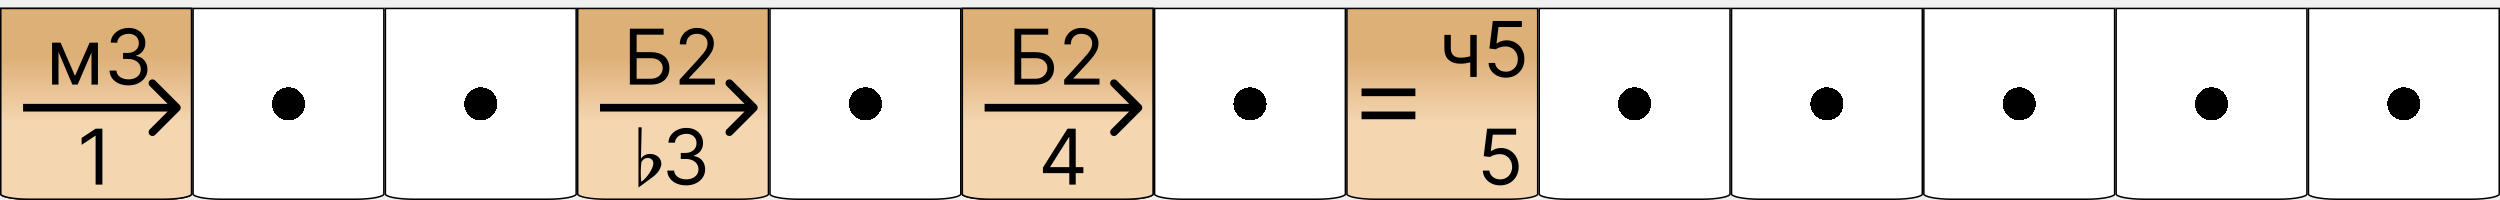
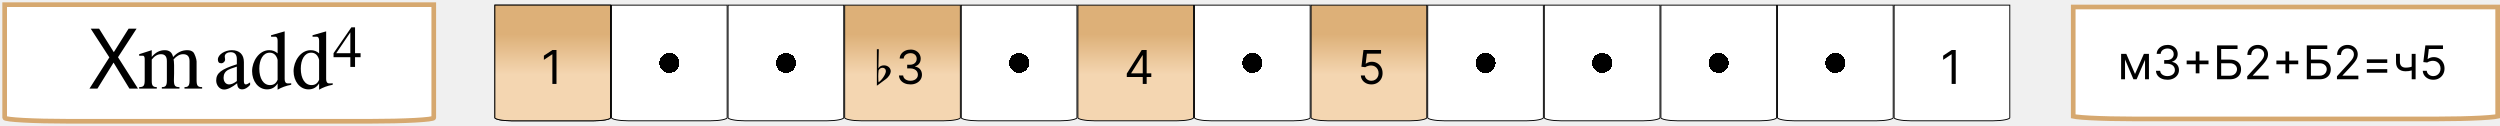
- <svg xmlns="http://www.w3.org/2000/svg" width="325" height="26" viewBox="0 0 325 26" fill="none">
-   <path d="M300.1 1.1H324.9V25.25C324.9 25.265 324.893 25.292 324.854 25.33C324.815 25.368 324.752 25.409 324.663 25.451C324.484 25.536 324.218 25.615 323.882 25.682C323.212 25.816 322.281 25.9 321.25 25.9H303.75C302.719 25.9 301.788 25.816 301.118 25.682C300.782 25.615 300.516 25.536 300.337 25.451C300.248 25.409 300.185 25.368 300.146 25.33C300.107 25.292 300.1 25.265 300.1 25.25V1.1Z" fill="url(#paint0_radial_571_894)" stroke="black" stroke-width="0.2" />
-   <path d="M275.1 1.1H299.9V25.25C299.9 25.265 299.893 25.292 299.854 25.33C299.815 25.368 299.752 25.409 299.663 25.451C299.484 25.536 299.218 25.615 298.882 25.682C298.212 25.816 297.281 25.9 296.25 25.9H278.75C277.719 25.9 276.788 25.816 276.118 25.682C275.782 25.615 275.516 25.536 275.337 25.451C275.248 25.409 275.185 25.368 275.146 25.33C275.107 25.292 275.1 25.265 275.1 25.25V1.1Z" fill="url(#paint1_radial_571_894)" stroke="black" stroke-width="0.2" />
-   <path d="M250.1 1.1H274.9V25.25C274.9 25.265 274.893 25.292 274.854 25.33C274.815 25.368 274.752 25.409 274.663 25.451C274.484 25.536 274.218 25.615 273.882 25.682C273.212 25.816 272.281 25.9 271.25 25.9H253.75C252.719 25.9 251.788 25.816 251.118 25.682C250.782 25.615 250.516 25.536 250.337 25.451C250.248 25.409 250.185 25.368 250.146 25.33C250.107 25.292 250.1 25.265 250.1 25.25V1.1Z" fill="url(#paint2_radial_571_894)" stroke="black" stroke-width="0.2" />
-   <path d="M225.1 1.1H249.9V25.25C249.9 25.265 249.893 25.292 249.854 25.33C249.815 25.368 249.752 25.409 249.663 25.451C249.484 25.536 249.218 25.615 248.882 25.682C248.212 25.816 247.281 25.9 246.25 25.9H228.75C227.719 25.9 226.788 25.816 226.118 25.682C225.782 25.615 225.516 25.536 225.337 25.451C225.248 25.409 225.185 25.368 225.146 25.33C225.107 25.292 225.1 25.265 225.1 25.25V1.1Z" fill="url(#paint3_radial_571_894)" stroke="black" stroke-width="0.2" />
-   <path d="M200.1 1.1H224.9V25.25C224.9 25.265 224.893 25.292 224.854 25.33C224.815 25.368 224.752 25.409 224.663 25.451C224.484 25.536 224.218 25.615 223.882 25.682C223.212 25.816 222.281 25.9 221.25 25.9H203.75C202.719 25.9 201.788 25.816 201.118 25.682C200.782 25.615 200.516 25.536 200.337 25.451C200.248 25.409 200.185 25.368 200.146 25.33C200.107 25.292 200.1 25.265 200.1 25.25V1.1Z" fill="url(#paint4_radial_571_894)" stroke="black" stroke-width="0.2" />
-   <path d="M175.1 1.1H199.9V25.25C199.9 25.265 199.893 25.292 199.854 25.33C199.815 25.368 199.752 25.409 199.663 25.451C199.484 25.536 199.218 25.615 198.882 25.682C198.212 25.816 197.281 25.9 196.25 25.9H178.75C177.719 25.9 176.788 25.816 176.118 25.682C175.782 25.615 175.516 25.536 175.337 25.451C175.248 25.409 175.185 25.368 175.146 25.33C175.107 25.292 175.1 25.265 175.1 25.25V1.1Z" fill="url(#paint5_linear_571_894)" stroke="black" stroke-width="0.2" />
-   <path d="M195.026 24.099C194.609 24.099 194.234 24.017 193.9 23.851C193.566 23.685 193.299 23.458 193.097 23.169C192.896 22.88 192.786 22.551 192.767 22.182H193.619C193.652 22.511 193.802 22.783 194.067 22.999C194.334 23.212 194.654 23.318 195.026 23.318C195.324 23.318 195.589 23.248 195.821 23.109C196.055 22.969 196.239 22.777 196.371 22.533C196.506 22.287 196.574 22.009 196.574 21.699C196.574 21.382 196.504 21.099 196.364 20.85C196.227 20.599 196.038 20.401 195.796 20.257C195.555 20.113 195.279 20.039 194.969 20.037C194.746 20.035 194.518 20.069 194.283 20.14C194.049 20.209 193.856 20.297 193.705 20.406L192.881 20.307L193.321 16.727H197.099V17.509H194.06L193.804 19.653H193.847C193.996 19.535 194.183 19.437 194.408 19.359C194.633 19.28 194.867 19.241 195.111 19.241C195.556 19.241 195.952 19.348 196.3 19.561C196.651 19.772 196.925 20.061 197.124 20.428C197.326 20.794 197.426 21.213 197.426 21.685C197.426 22.149 197.322 22.563 197.114 22.928C196.908 23.29 196.624 23.576 196.261 23.787C195.899 23.995 195.487 24.099 195.026 24.099Z" fill="black" />
-   <path d="M177 12H184" stroke="black" />
-   <path d="M177 15H184" stroke="black" />
-   <path d="M191.972 4.545V10H191.134V4.545H191.972ZM191.645 7.145V7.926C191.455 7.997 191.267 8.06 191.08 8.114C190.893 8.166 190.697 8.208 190.491 8.239C190.285 8.267 190.059 8.281 189.812 8.281C189.195 8.281 188.699 8.114 188.325 7.781C187.953 7.447 187.767 6.946 187.767 6.278V4.531H188.605V6.278C188.605 6.558 188.658 6.787 188.765 6.967C188.871 7.147 189.016 7.281 189.198 7.369C189.38 7.456 189.585 7.5 189.812 7.5C190.168 7.5 190.488 7.468 190.775 7.404C191.064 7.338 191.354 7.251 191.645 7.145ZM195.768 10.099C195.351 10.099 194.976 10.017 194.642 9.851C194.308 9.685 194.041 9.458 193.839 9.169C193.638 8.88 193.528 8.551 193.509 8.182H194.362C194.395 8.511 194.544 8.783 194.809 8.999C195.076 9.212 195.396 9.318 195.768 9.318C196.066 9.318 196.331 9.248 196.563 9.109C196.798 8.969 196.981 8.777 197.114 8.533C197.249 8.287 197.316 8.009 197.316 7.699C197.316 7.382 197.246 7.099 197.107 6.85C196.969 6.599 196.78 6.402 196.538 6.257C196.297 6.113 196.021 6.039 195.711 6.037C195.488 6.035 195.26 6.069 195.026 6.14C194.791 6.209 194.598 6.297 194.447 6.406L193.623 6.307L194.063 2.727H197.842V3.509H194.802L194.546 5.653H194.589C194.738 5.535 194.925 5.437 195.15 5.359C195.375 5.281 195.609 5.241 195.853 5.241C196.298 5.241 196.695 5.348 197.043 5.561C197.393 5.772 197.668 6.061 197.866 6.428C198.068 6.795 198.168 7.214 198.168 7.685C198.168 8.149 198.064 8.563 197.856 8.928C197.65 9.29 197.366 9.576 197.004 9.787C196.641 9.995 196.229 10.099 195.768 10.099Z" fill="black" />
-   <path d="M150.1 1.1H174.9V25.25C174.9 25.265 174.893 25.292 174.854 25.33C174.815 25.368 174.752 25.409 174.663 25.451C174.484 25.536 174.218 25.615 173.882 25.682C173.212 25.816 172.281 25.9 171.25 25.9H153.75C152.719 25.9 151.788 25.816 151.118 25.682C150.782 25.615 150.516 25.536 150.337 25.451C150.248 25.409 150.185 25.368 150.146 25.33C150.107 25.292 150.1 25.265 150.1 25.25V1.1Z" fill="url(#paint6_radial_571_894)" stroke="black" stroke-width="0.2" />
-   <path d="M50.1 1.1H74.9V25.25C74.9 25.265 74.893 25.292 74.854 25.33C74.815 25.368 74.752 25.409 74.663 25.451C74.484 25.536 74.218 25.615 73.882 25.682C73.212 25.816 72.281 25.9 71.25 25.9H53.75C52.719 25.9 51.788 25.816 51.118 25.682C50.782 25.615 50.517 25.536 50.337 25.451C50.248 25.409 50.185 25.368 50.146 25.33C50.107 25.292 50.1 25.265 50.1 25.25V1.1Z" fill="url(#paint7_radial_571_894)" stroke="black" stroke-width="0.2" />
-   <path d="M100.1 1.1H124.9V25.25C124.9 25.265 124.893 25.292 124.854 25.33C124.815 25.368 124.752 25.409 124.663 25.451C124.484 25.536 124.218 25.615 123.882 25.682C123.212 25.816 122.281 25.9 121.25 25.9H103.75C102.719 25.9 101.788 25.816 101.118 25.682C100.782 25.615 100.516 25.536 100.337 25.451C100.248 25.409 100.185 25.368 100.146 25.33C100.107 25.292 100.1 25.265 100.1 25.25V1.1Z" fill="url(#paint8_radial_571_894)" stroke="black" stroke-width="0.2" />
-   <path d="M75.1 1.1H99.9V25.25C99.9 25.265 99.893 25.292 99.854 25.33C99.815 25.368 99.752 25.409 99.663 25.451C99.484 25.536 99.218 25.615 98.882 25.682C98.212 25.816 97.281 25.9 96.25 25.9H78.75C77.719 25.9 76.788 25.816 76.118 25.682C75.782 25.615 75.516 25.536 75.337 25.451C75.248 25.409 75.185 25.368 75.146 25.33C75.107 25.292 75.1 25.265 75.1 25.25V1.1Z" fill="url(#paint9_linear_571_894)" stroke="black" stroke-width="0.2" />
-   <path d="M89.21 24.099C88.742 24.099 88.324 24.019 87.957 23.858C87.592 23.697 87.302 23.473 87.087 23.187C86.874 22.898 86.758 22.563 86.739 22.182H87.633C87.653 22.416 87.733 22.619 87.875 22.789C88.017 22.957 88.203 23.087 88.433 23.18C88.662 23.272 88.917 23.318 89.196 23.318C89.508 23.318 89.785 23.264 90.027 23.155C90.269 23.046 90.458 22.894 90.595 22.7C90.733 22.506 90.801 22.281 90.801 22.026C90.801 21.758 90.735 21.523 90.602 21.319C90.47 21.113 90.276 20.952 90.02 20.836C89.764 20.72 89.452 20.662 89.082 20.662H88.5V19.881H89.082C89.371 19.881 89.624 19.829 89.842 19.724C90.062 19.62 90.234 19.474 90.357 19.284C90.483 19.095 90.546 18.872 90.546 18.616C90.546 18.37 90.491 18.156 90.382 17.974C90.273 17.791 90.119 17.649 89.921 17.548C89.724 17.446 89.492 17.395 89.224 17.395C88.974 17.395 88.737 17.441 88.514 17.533C88.294 17.623 88.114 17.755 87.974 17.928C87.835 18.098 87.759 18.304 87.747 18.546H86.895C86.909 18.164 87.024 17.831 87.239 17.544C87.455 17.255 87.737 17.03 88.085 16.869C88.435 16.708 88.82 16.628 89.239 16.628C89.688 16.628 90.074 16.719 90.396 16.901C90.718 17.081 90.966 17.319 91.138 17.615C91.311 17.911 91.398 18.231 91.398 18.574C91.398 18.983 91.29 19.333 91.075 19.621C90.862 19.91 90.572 20.11 90.204 20.222V20.278C90.664 20.354 91.022 20.549 91.281 20.864C91.539 21.177 91.668 21.564 91.668 22.026C91.668 22.421 91.56 22.776 91.344 23.091C91.131 23.403 90.84 23.65 90.471 23.829C90.102 24.009 89.681 24.099 89.21 24.099Z" fill="black" />
-   <path d="M83 24.379L84.833 23.027C85.639 22.442 85.951 21.779 85.977 21.285C85.977 20.557 85.314 20.011 84.534 20.011C83.988 20.011 83.585 20.219 83.325 20.648L83.416 16.553H83V24.379ZM84.209 20.531C84.625 20.531 84.937 20.83 84.937 21.233C84.937 21.909 84.04 23.209 83.364 23.638C83.325 23.417 83.299 22.988 83.299 22.351C83.299 22 83.325 21.571 83.377 21.077C83.572 20.713 83.845 20.531 84.209 20.531Z" fill="black" />
-   <path d="M81.881 11V3.727H86.27V4.509H82.761V6.781H84.608C85.129 6.781 85.568 6.866 85.925 7.037C86.285 7.207 86.558 7.448 86.742 7.758C86.929 8.068 87.023 8.434 87.023 8.855C87.023 9.277 86.929 9.648 86.742 9.97C86.558 10.292 86.285 10.544 85.925 10.727C85.568 10.909 85.129 11 84.608 11H81.881ZM82.761 10.233H84.608C84.939 10.233 85.22 10.167 85.45 10.034C85.682 9.899 85.857 9.726 85.975 9.516C86.096 9.303 86.156 9.078 86.156 8.841C86.156 8.493 86.022 8.193 85.755 7.942C85.487 7.689 85.105 7.562 84.608 7.562H82.761V10.233ZM88.345 11V10.361L90.745 7.733C91.027 7.425 91.259 7.158 91.441 6.93C91.624 6.701 91.758 6.485 91.846 6.284C91.936 6.08 91.981 5.867 91.981 5.645C91.981 5.389 91.919 5.168 91.796 4.981C91.676 4.794 91.51 4.649 91.299 4.548C91.088 4.446 90.852 4.395 90.589 4.395C90.31 4.395 90.066 4.453 89.857 4.569C89.651 4.683 89.492 4.842 89.378 5.048C89.267 5.254 89.211 5.496 89.211 5.773H88.373C88.373 5.347 88.471 4.973 88.668 4.651C88.864 4.329 89.132 4.078 89.47 3.898C89.811 3.718 90.194 3.628 90.617 3.628C91.043 3.628 91.421 3.718 91.75 3.898C92.079 4.078 92.337 4.32 92.524 4.626C92.711 4.931 92.805 5.271 92.805 5.645C92.805 5.912 92.756 6.174 92.659 6.43C92.565 6.683 92.399 6.966 92.162 7.278C91.928 7.589 91.602 7.967 91.186 8.415L89.552 10.162V10.219H92.933V11H88.345Z" fill="black" />
-   <path d="M98.354 14.354C98.549 14.158 98.549 13.842 98.354 13.646L95.172 10.464C94.976 10.269 94.66 10.269 94.465 10.464C94.269 10.66 94.269 10.976 94.465 11.172L97.293 14L94.465 16.828C94.269 17.024 94.269 17.34 94.465 17.535C94.66 17.731 94.976 17.731 95.172 17.535L98.354 14.354ZM78 14.5H98V13.5H78V14.5Z" fill="black" />
-   <path d="M25.1 1.1H49.9V25.25C49.9 25.265 49.893 25.292 49.854 25.33C49.815 25.368 49.752 25.409 49.663 25.451C49.483 25.536 49.218 25.615 48.882 25.682C48.212 25.816 47.281 25.9 46.25 25.9H28.75C27.719 25.9 26.788 25.816 26.118 25.682C25.782 25.615 25.517 25.536 25.337 25.451C25.248 25.409 25.185 25.368 25.146 25.33C25.107 25.292 25.1 25.265 25.1 25.25V1.1Z" fill="url(#paint10_radial_571_894)" stroke="black" stroke-width="0.2" />
-   <path d="M0.1 1.1H24.9V25.25C24.9 25.265 24.893 25.292 24.854 25.33C24.815 25.368 24.752 25.409 24.663 25.451C24.483 25.536 24.218 25.615 23.882 25.682C23.212 25.816 22.281 25.9 21.25 25.9H3.75C2.719 25.9 1.788 25.816 1.118 25.682C0.782 25.615 0.516 25.536 0.337 25.451C0.248 25.409 0.185 25.368 0.146 25.33C0.107 25.292 0.1 25.265 0.1 25.25V1.1Z" fill="url(#paint11_linear_571_894)" stroke="black" stroke-width="0.2" />
-   <path d="M0.1 1.1H24.9V25.25C24.9 25.265 24.893 25.292 24.854 25.33C24.815 25.368 24.752 25.409 24.663 25.451C24.483 25.536 24.218 25.615 23.882 25.682C23.212 25.816 22.281 25.9 21.25 25.9H3.75C2.719 25.9 1.788 25.816 1.118 25.682C0.782 25.615 0.516 25.536 0.337 25.451C0.248 25.409 0.185 25.368 0.146 25.33C0.107 25.292 0.1 25.265 0.1 25.25V1.1Z" fill="url(#paint12_linear_571_894)" stroke="black" stroke-width="0.2" />
-   <path d="M13.31 16.727V24H12.429V17.651H12.386L10.611 18.829V17.935L12.429 16.727H13.31Z" fill="black" />
-   <path d="M9.75 9.864L11.653 5.545H12.449L10.091 11H9.409L7.094 5.545H7.875L9.75 9.864ZM7.605 5.545V11H6.767V5.545H7.605ZM11.895 11V5.545H12.733V11H11.895ZM16.71 11.099C16.241 11.099 15.824 11.019 15.457 10.858C15.092 10.697 14.802 10.473 14.587 10.187C14.374 9.898 14.258 9.563 14.239 9.182H15.133C15.152 9.416 15.233 9.619 15.375 9.789C15.517 9.957 15.703 10.087 15.932 10.18C16.162 10.272 16.417 10.318 16.696 10.318C17.009 10.318 17.285 10.264 17.527 10.155C17.768 10.046 17.958 9.894 18.095 9.7C18.233 9.506 18.301 9.281 18.301 9.026C18.301 8.758 18.235 8.522 18.102 8.319C17.97 8.113 17.776 7.952 17.52 7.836C17.264 7.72 16.952 7.662 16.582 7.662H16V6.881H16.582C16.871 6.881 17.125 6.829 17.342 6.724C17.562 6.62 17.734 6.473 17.857 6.284C17.983 6.095 18.046 5.872 18.046 5.616C18.046 5.37 17.991 5.156 17.882 4.974C17.773 4.791 17.619 4.649 17.421 4.548C17.224 4.446 16.992 4.395 16.724 4.395C16.474 4.395 16.237 4.441 16.014 4.533C15.794 4.623 15.614 4.755 15.474 4.928C15.335 5.098 15.259 5.304 15.247 5.545H14.395C14.409 5.164 14.524 4.83 14.739 4.544C14.955 4.255 15.236 4.03 15.585 3.869C15.935 3.708 16.32 3.628 16.739 3.628C17.188 3.628 17.574 3.719 17.896 3.901C18.218 4.081 18.466 4.319 18.639 4.615C18.811 4.911 18.898 5.231 18.898 5.574C18.898 5.983 18.79 6.333 18.575 6.621C18.361 6.91 18.072 7.11 17.704 7.222V7.278C18.164 7.354 18.523 7.549 18.78 7.864C19.039 8.177 19.168 8.564 19.168 9.026C19.168 9.421 19.06 9.776 18.845 10.091C18.631 10.403 18.34 10.65 17.971 10.829C17.602 11.009 17.181 11.099 16.71 11.099Z" fill="black" />
-   <path d="M23.354 14.354C23.549 14.158 23.549 13.842 23.354 13.646L20.172 10.464C19.976 10.269 19.66 10.269 19.465 10.464C19.269 10.66 19.269 10.976 19.465 11.172L22.293 14L19.465 16.828C19.269 17.024 19.269 17.34 19.465 17.535C19.66 17.731 19.976 17.731 20.172 17.535L23.354 14.354ZM3 14.5H23V13.5H3V14.5Z" fill="black" />
-   <path d="M125.1 1.1H149.9V25.25C149.9 25.265 149.893 25.292 149.854 25.33C149.815 25.368 149.752 25.409 149.663 25.451C149.484 25.536 149.218 25.615 148.882 25.682C148.212 25.816 147.281 25.9 146.25 25.9H128.75C127.719 25.9 126.788 25.816 126.118 25.682C125.782 25.615 125.516 25.536 125.337 25.451C125.248 25.409 125.185 25.368 125.146 25.33C125.107 25.292 125.1 25.265 125.1 25.25V1.1Z" fill="url(#paint13_linear_571_894)" stroke="black" stroke-width="0.2" />
-   <path d="M125.1 1.1H149.9V25.25C149.9 25.265 149.893 25.292 149.854 25.33C149.815 25.368 149.752 25.409 149.663 25.451C149.484 25.536 149.218 25.615 148.882 25.682C148.212 25.816 147.281 25.9 146.25 25.9H128.75C127.719 25.9 126.788 25.816 126.118 25.682C125.782 25.615 125.516 25.536 125.337 25.451C125.248 25.409 125.185 25.368 125.146 25.33C125.107 25.292 125.1 25.265 125.1 25.25V1.1Z" fill="url(#paint14_linear_571_894)" stroke="black" stroke-width="0.2" />
-   <path d="M135.582 22.509V21.784L138.778 16.727H139.304V17.849H138.949L136.534 21.671V21.727H140.838V22.509H135.582ZM139.006 24V22.288V21.951V16.727H139.844V24H139.006Z" fill="black" />
-   <path d="M131.881 11V3.727H136.27V4.509H132.761V6.781H134.608C135.129 6.781 135.568 6.866 135.925 7.037C136.285 7.207 136.558 7.448 136.742 7.758C136.929 8.068 137.023 8.434 137.023 8.855C137.023 9.277 136.929 9.648 136.742 9.97C136.558 10.292 136.285 10.544 135.925 10.727C135.568 10.909 135.129 11 134.608 11H131.881ZM132.761 10.233H134.608C134.939 10.233 135.22 10.167 135.45 10.034C135.682 9.899 135.857 9.726 135.975 9.516C136.096 9.303 136.156 9.078 136.156 8.841C136.156 8.493 136.022 8.193 135.755 7.942C135.487 7.689 135.105 7.562 134.608 7.562H132.761V10.233ZM138.345 11V10.361L140.745 7.733C141.027 7.425 141.259 7.158 141.441 6.93C141.624 6.701 141.758 6.485 141.846 6.284C141.936 6.08 141.981 5.867 141.981 5.645C141.981 5.389 141.919 5.168 141.796 4.981C141.676 4.794 141.51 4.649 141.299 4.548C141.088 4.446 140.852 4.395 140.589 4.395C140.31 4.395 140.066 4.453 139.857 4.569C139.651 4.683 139.492 4.842 139.378 5.048C139.267 5.254 139.211 5.496 139.211 5.773H138.373C138.373 5.347 138.471 4.973 138.668 4.651C138.864 4.329 139.132 4.078 139.47 3.898C139.811 3.718 140.194 3.628 140.617 3.628C141.044 3.628 141.421 3.718 141.75 3.898C142.079 4.078 142.337 4.32 142.524 4.626C142.711 4.931 142.805 5.271 142.805 5.645C142.805 5.912 142.756 6.174 142.659 6.43C142.565 6.683 142.399 6.966 142.162 7.278C141.928 7.589 141.602 7.967 141.186 8.415L139.552 10.162V10.219H142.933V11H138.345Z" fill="black" />
-   <path d="M148.354 14.354C148.549 14.158 148.549 13.842 148.354 13.646L145.172 10.464C144.976 10.269 144.66 10.269 144.464 10.464C144.269 10.66 144.269 10.976 144.464 11.172L147.293 14L144.464 16.828C144.269 17.024 144.269 17.34 144.464 17.535C144.66 17.731 144.976 17.731 145.172 17.535L148.354 14.354ZM128 14.5H148V13.5H128V14.5Z" fill="black" />
+ <svg xmlns="http://www.w3.org/2000/svg" width="536" height="27" viewBox="0 0 536 27" fill="none">
+   <path d="M406.1 1.1H430.9V25.25C430.9 25.265 430.893 25.292 430.854 25.33C430.815 25.368 430.752 25.409 430.663 25.451C430.484 25.536 430.218 25.615 429.882 25.682C429.212 25.816 428.281 25.9 427.25 25.9H409.75C408.719 25.9 407.788 25.816 407.118 25.682C406.782 25.615 406.516 25.536 406.337 25.451C406.248 25.409 406.185 25.368 406.146 25.33C406.107 25.292 406.1 25.265 406.1 25.25V1.1Z" fill="white" stroke="black" stroke-width="0.2" />
+   <path d="M419.31 10.727V18H418.429V11.651H418.386L416.611 12.829V11.935L418.429 10.727H419.31Z" fill="black" />
+   <path d="M356.1 1.1H380.9V25.25C380.9 25.265 380.893 25.292 380.854 25.33C380.815 25.368 380.752 25.409 380.663 25.451C380.484 25.536 380.218 25.615 379.882 25.682C379.212 25.816 378.281 25.9 377.25 25.9H359.75C358.719 25.9 357.788 25.816 357.118 25.682C356.782 25.615 356.516 25.536 356.337 25.451C356.248 25.409 356.185 25.368 356.146 25.33C356.107 25.292 356.1 25.265 356.1 25.25V1.1Z" fill="url(#paint0_radial_1083_686)" stroke="black" stroke-width="0.2" />
+   <path d="M381.1 1.1H405.9V25.25C405.9 25.265 405.893 25.292 405.854 25.33C405.815 25.368 405.752 25.409 405.663 25.451C405.484 25.536 405.218 25.615 404.882 25.682C404.212 25.816 403.281 25.9 402.25 25.9H384.75C383.719 25.9 382.788 25.816 382.118 25.682C381.782 25.615 381.516 25.536 381.337 25.451C381.248 25.409 381.185 25.368 381.146 25.33C381.107 25.292 381.1 25.265 381.1 25.25V1.1Z" fill="url(#paint1_radial_1083_686)" stroke="black" stroke-width="0.2" />
+   <path d="M331.1 1.1H355.9V25.25C355.9 25.265 355.893 25.292 355.854 25.33C355.815 25.368 355.752 25.409 355.663 25.451C355.484 25.536 355.218 25.615 354.882 25.682C354.212 25.816 353.281 25.9 352.25 25.9H334.75C333.719 25.9 332.788 25.816 332.118 25.682C331.782 25.615 331.516 25.536 331.337 25.451C331.248 25.409 331.185 25.368 331.146 25.33C331.107 25.292 331.1 25.265 331.1 25.25V1.1Z" fill="url(#paint2_radial_1083_686)" stroke="black" stroke-width="0.2" />
+   <path d="M306.1 1.1H330.9V25.25C330.9 25.265 330.893 25.292 330.854 25.33C330.815 25.368 330.752 25.409 330.663 25.451C330.484 25.536 330.218 25.615 329.882 25.682C329.212 25.816 328.281 25.9 327.25 25.9H309.75C308.719 25.9 307.788 25.816 307.118 25.682C306.782 25.615 306.516 25.536 306.337 25.451C306.248 25.409 306.185 25.368 306.146 25.33C306.107 25.292 306.1 25.265 306.1 25.25V1.1Z" fill="url(#paint3_radial_1083_686)" stroke="black" stroke-width="0.2" />
+   <path d="M256.1 1.1H280.9V25.25C280.9 25.265 280.893 25.292 280.854 25.33C280.815 25.368 280.752 25.409 280.663 25.451C280.484 25.536 280.218 25.615 279.882 25.682C279.212 25.816 278.281 25.9 277.25 25.9H259.75C258.719 25.9 257.788 25.816 257.118 25.682C256.782 25.615 256.516 25.536 256.337 25.451C256.248 25.409 256.185 25.368 256.146 25.33C256.107 25.292 256.1 25.265 256.1 25.25V1.1Z" fill="url(#paint4_radial_1083_686)" stroke="black" stroke-width="0.2" />
+   <path d="M156.1 1.1H180.9V25.25C180.9 25.265 180.893 25.292 180.854 25.33C180.815 25.368 180.752 25.409 180.663 25.451C180.484 25.536 180.218 25.615 179.882 25.682C179.212 25.816 178.281 25.9 177.25 25.9H159.75C158.719 25.9 157.788 25.816 157.118 25.682C156.782 25.615 156.516 25.536 156.337 25.451C156.248 25.409 156.185 25.368 156.146 25.33C156.107 25.292 156.1 25.265 156.1 25.25V1.1Z" fill="url(#paint5_radial_1083_686)" stroke="black" stroke-width="0.2" />
+   <path d="M206.1 1.1H230.9V25.25C230.9 25.265 230.893 25.292 230.854 25.33C230.815 25.368 230.752 25.409 230.663 25.451C230.484 25.536 230.218 25.615 229.882 25.682C229.212 25.816 228.281 25.9 227.25 25.9H209.75C208.719 25.9 207.788 25.816 207.118 25.682C206.782 25.615 206.516 25.536 206.337 25.451C206.248 25.409 206.185 25.368 206.146 25.33C206.107 25.292 206.1 25.265 206.1 25.25V1.1Z" fill="url(#paint6_radial_1083_686)" stroke="black" stroke-width="0.2" />
+   <path d="M181.1 1.1H205.9V25.25C205.9 25.265 205.893 25.292 205.854 25.33C205.815 25.368 205.752 25.409 205.663 25.451C205.484 25.536 205.218 25.615 204.882 25.682C204.212 25.816 203.281 25.9 202.25 25.9H184.75C183.719 25.9 182.788 25.816 182.118 25.682C181.782 25.615 181.516 25.536 181.337 25.451C181.248 25.409 181.185 25.368 181.146 25.33C181.107 25.292 181.1 25.265 181.1 25.25V1.1Z" fill="url(#paint7_linear_1083_686)" stroke="black" stroke-width="0.2" />
+   <path d="M195.21 18.099C194.741 18.099 194.324 18.019 193.957 17.858C193.592 17.697 193.302 17.473 193.087 17.187C192.874 16.898 192.758 16.563 192.739 16.182H193.634C193.652 16.416 193.733 16.619 193.875 16.789C194.017 16.957 194.203 17.087 194.433 17.18C194.662 17.272 194.917 17.318 195.196 17.318C195.509 17.318 195.786 17.264 196.027 17.155C196.268 17.046 196.458 16.894 196.595 16.7C196.732 16.506 196.801 16.281 196.801 16.026C196.801 15.758 196.735 15.523 196.602 15.319C196.47 15.113 196.276 14.952 196.02 14.836C195.764 14.72 195.452 14.662 195.082 14.662H194.5V13.881H195.082C195.371 13.881 195.625 13.829 195.842 13.724C196.063 13.62 196.234 13.473 196.357 13.284C196.483 13.095 196.545 12.872 196.545 12.617C196.545 12.37 196.491 12.156 196.382 11.974C196.273 11.791 196.119 11.649 195.92 11.548C195.724 11.446 195.492 11.395 195.224 11.395C194.973 11.395 194.737 11.441 194.514 11.533C194.294 11.623 194.114 11.755 193.974 11.928C193.835 12.098 193.759 12.304 193.747 12.546H192.895C192.909 12.164 193.024 11.831 193.239 11.544C193.455 11.255 193.737 11.03 194.085 10.869C194.435 10.708 194.82 10.628 195.239 10.628C195.688 10.628 196.074 10.719 196.396 10.901C196.718 11.081 196.966 11.319 197.138 11.615C197.311 11.911 197.398 12.231 197.398 12.574C197.398 12.983 197.29 13.333 197.075 13.621C196.862 13.91 196.571 14.11 196.205 14.222V14.278C196.664 14.354 197.022 14.55 197.281 14.864C197.539 15.177 197.668 15.564 197.668 16.026C197.668 16.421 197.56 16.776 197.344 17.091C197.131 17.403 196.84 17.65 196.471 17.829C196.102 18.009 195.681 18.099 195.21 18.099Z" fill="black" />
+   <path d="M188 18.379L189.833 17.027C190.639 16.442 190.951 15.779 190.977 15.285C190.977 14.557 190.314 14.011 189.534 14.011C188.988 14.011 188.585 14.219 188.325 14.648L188.416 10.553H188V18.379ZM189.209 14.531C189.625 14.531 189.937 14.83 189.937 15.233C189.937 15.909 189.04 17.209 188.364 17.638C188.325 17.417 188.299 16.988 188.299 16.351C188.299 16 188.325 15.571 188.377 15.077C188.572 14.713 188.845 14.531 189.209 14.531Z" fill="black" />
+   <path d="M231.1 1.1H255.9V25.25C255.9 25.265 255.893 25.292 255.854 25.33C255.815 25.368 255.752 25.409 255.663 25.451C255.484 25.536 255.218 25.615 254.882 25.682C254.212 25.816 253.281 25.9 252.25 25.9H234.75C233.719 25.9 232.788 25.816 232.118 25.682C231.782 25.615 231.516 25.536 231.337 25.451C231.248 25.409 231.185 25.368 231.146 25.33C231.107 25.292 231.1 25.265 231.1 25.25V1.1Z" fill="url(#paint8_linear_1083_686)" stroke="black" stroke-width="0.2" />
+   <path d="M241.582 16.509V15.784L244.778 10.727H245.304V11.849H244.949L242.534 15.671V15.727H246.838V16.509H241.582ZM245.006 18V16.288V15.951V10.727H245.844V18H245.006Z" fill="black" />
+   <path d="M281.1 1.1H305.9V25.25C305.9 25.265 305.893 25.292 305.854 25.33C305.815 25.368 305.752 25.409 305.663 25.451C305.484 25.536 305.218 25.615 304.882 25.682C304.212 25.816 303.281 25.9 302.25 25.9H284.75C283.719 25.9 282.788 25.816 282.118 25.682C281.782 25.615 281.516 25.536 281.337 25.451C281.248 25.409 281.185 25.368 281.146 25.33C281.107 25.292 281.1 25.265 281.1 25.25V1.1Z" fill="url(#paint9_linear_1083_686)" stroke="black" stroke-width="0.2" />
+   <path d="M294.026 18.099C293.609 18.099 293.234 18.017 292.9 17.851C292.566 17.685 292.299 17.458 292.097 17.169C291.896 16.88 291.786 16.551 291.767 16.182H292.619C292.652 16.511 292.802 16.783 293.067 16.999C293.334 17.212 293.654 17.318 294.026 17.318C294.324 17.318 294.589 17.248 294.821 17.109C295.055 16.969 295.239 16.777 295.371 16.533C295.506 16.287 295.574 16.009 295.574 15.699C295.574 15.382 295.504 15.099 295.364 14.85C295.227 14.599 295.038 14.402 294.796 14.257C294.555 14.113 294.279 14.039 293.969 14.037C293.746 14.035 293.518 14.069 293.283 14.14C293.049 14.209 292.856 14.297 292.705 14.406L291.881 14.307L292.321 10.727H296.099V11.508H293.06L292.804 13.653H292.847C292.996 13.535 293.183 13.437 293.408 13.359C293.633 13.28 293.867 13.242 294.111 13.242C294.556 13.242 294.952 13.348 295.3 13.561C295.651 13.772 295.925 14.061 296.124 14.428C296.326 14.794 296.426 15.213 296.426 15.685C296.426 16.149 296.322 16.563 296.114 16.928C295.908 17.29 295.624 17.576 295.261 17.787C294.899 17.995 294.487 18.099 294.026 18.099Z" fill="black" />
+   <path d="M131.1 1.1H155.9V25.25C155.9 25.265 155.893 25.292 155.854 25.33C155.815 25.368 155.752 25.409 155.663 25.451C155.484 25.536 155.218 25.615 154.882 25.682C154.212 25.816 153.281 25.9 152.25 25.9H134.75C133.719 25.9 132.788 25.816 132.118 25.682C131.782 25.615 131.516 25.536 131.337 25.451C131.248 25.409 131.185 25.368 131.146 25.33C131.107 25.292 131.1 25.265 131.1 25.25V1.1Z" fill="url(#paint10_radial_1083_686)" stroke="black" stroke-width="0.2" />
+   <path d="M106.1 1.1H130.9V25.25C130.9 25.265 130.893 25.292 130.854 25.33C130.815 25.368 130.752 25.409 130.663 25.451C130.484 25.536 130.218 25.615 129.882 25.682C129.212 25.816 128.281 25.9 127.25 25.9H109.75C108.719 25.9 107.788 25.816 107.118 25.682C106.782 25.615 106.516 25.536 106.337 25.451C106.248 25.409 106.185 25.368 106.146 25.33C106.107 25.292 106.1 25.265 106.1 25.25V1.1Z" fill="url(#paint11_linear_1083_686)" stroke="black" stroke-width="0.2" />
+   <path d="M106.1 1.1H130.9V25.25C130.9 25.265 130.893 25.292 130.854 25.33C130.815 25.368 130.752 25.409 130.663 25.451C130.484 25.536 130.218 25.615 129.882 25.682C129.212 25.816 128.281 25.9 127.25 25.9H109.75C108.719 25.9 107.788 25.816 107.118 25.682C106.782 25.615 106.516 25.536 106.337 25.451C106.248 25.409 106.185 25.368 106.146 25.33C106.107 25.292 106.1 25.265 106.1 25.25V1.1Z" fill="url(#paint12_linear_1083_686)" stroke="black" stroke-width="0.2" />
+   <path d="M119.31 10.727V18H118.429V11.651H118.386L116.611 12.829V11.935L118.429 10.727H119.31Z" fill="black" />
+   <path d="M444.5 1.5H535.5V24.94C535.348 24.974 535.133 25.01 534.852 25.046C534.172 25.133 533.176 25.213 531.931 25.281C529.445 25.416 526.005 25.5 522.2 25.5H457.8C453.995 25.5 450.555 25.416 448.069 25.281C446.824 25.213 445.828 25.133 445.148 25.046C444.867 25.01 444.652 24.974 444.5 24.94V1.5Z" fill="white" stroke="#D6A86F" />
+   <path d="M457.75 15.864L459.653 11.546H460.449L458.091 17H457.409L455.094 11.546H455.875L457.75 15.864ZM455.605 11.546V17H454.767V11.546H455.605ZM459.895 17V11.546H460.733V17H459.895ZM464.71 17.099C464.241 17.099 463.824 17.019 463.457 16.858C463.092 16.697 462.802 16.473 462.587 16.187C462.374 15.898 462.258 15.563 462.239 15.182H463.134C463.152 15.416 463.233 15.619 463.375 15.789C463.517 15.957 463.703 16.087 463.933 16.18C464.162 16.272 464.417 16.318 464.696 16.318C465.009 16.318 465.286 16.264 465.527 16.155C465.768 16.046 465.958 15.894 466.095 15.7C466.232 15.506 466.301 15.281 466.301 15.026C466.301 14.758 466.235 14.523 466.102 14.319C465.97 14.113 465.776 13.952 465.52 13.836C465.264 13.72 464.952 13.662 464.582 13.662H464V12.881H464.582C464.871 12.881 465.125 12.829 465.342 12.724C465.563 12.62 465.734 12.473 465.857 12.284C465.983 12.095 466.045 11.872 466.045 11.617C466.045 11.37 465.991 11.156 465.882 10.974C465.773 10.791 465.619 10.649 465.42 10.548C465.224 10.446 464.992 10.395 464.724 10.395C464.473 10.395 464.237 10.441 464.014 10.533C463.794 10.623 463.614 10.755 463.474 10.928C463.335 11.098 463.259 11.304 463.247 11.546H462.395C462.409 11.164 462.524 10.831 462.739 10.544C462.955 10.255 463.237 10.03 463.585 9.869C463.935 9.708 464.32 9.628 464.739 9.628C465.188 9.628 465.574 9.719 465.896 9.901C466.218 10.081 466.466 10.319 466.638 10.615C466.811 10.911 466.898 11.231 466.898 11.574C466.898 11.983 466.79 12.333 466.575 12.621C466.362 12.91 466.071 13.11 465.705 13.222V13.278C466.164 13.354 466.522 13.55 466.781 13.864C467.039 14.177 467.168 14.564 467.168 15.026C467.168 15.421 467.06 15.776 466.844 16.091C466.631 16.403 466.34 16.65 465.971 16.829C465.602 17.009 465.181 17.099 464.71 17.099ZM470.765 15.722V11.034H471.56V15.722H470.765ZM468.819 13.776V12.98H473.506V13.776H468.819ZM475.34 17V9.727H479.729V10.508H476.22V12.781H478.067C478.588 12.781 479.027 12.867 479.384 13.037C479.744 13.207 480.017 13.448 480.201 13.758C480.388 14.068 480.482 14.434 480.482 14.855C480.482 15.277 480.388 15.648 480.201 15.97C480.017 16.292 479.744 16.544 479.384 16.727C479.027 16.909 478.588 17 478.067 17H475.34ZM476.22 16.233H478.067C478.398 16.233 478.679 16.167 478.909 16.034C479.141 15.899 479.316 15.726 479.434 15.516C479.555 15.303 479.615 15.078 479.615 14.841C479.615 14.493 479.481 14.193 479.214 13.943C478.946 13.689 478.564 13.562 478.067 13.562H476.22V16.233ZM481.804 17V16.361L484.204 13.733C484.486 13.425 484.718 13.158 484.9 12.93C485.083 12.701 485.217 12.485 485.305 12.284C485.395 12.081 485.44 11.867 485.44 11.645C485.44 11.389 485.378 11.168 485.255 10.981C485.135 10.794 484.969 10.649 484.758 10.548C484.547 10.446 484.311 10.395 484.048 10.395C483.769 10.395 483.525 10.453 483.316 10.569C483.11 10.682 482.951 10.842 482.837 11.048C482.726 11.254 482.67 11.496 482.67 11.773H481.832C481.832 11.347 481.93 10.973 482.127 10.651C482.323 10.329 482.591 10.078 482.929 9.898C483.27 9.718 483.653 9.628 484.076 9.628C484.502 9.628 484.88 9.718 485.209 9.898C485.538 10.078 485.796 10.32 485.983 10.626C486.17 10.931 486.264 11.271 486.264 11.645C486.264 11.912 486.215 12.174 486.118 12.43C486.024 12.683 485.858 12.966 485.621 13.278C485.387 13.588 485.061 13.967 484.645 14.415L483.011 16.162V16.219H486.392V17H481.804ZM490.003 15.722V11.034H490.799V15.722H490.003ZM488.057 13.776V12.98H492.745V13.776H488.057ZM494.578 17V9.727H498.967V10.508H495.459V12.781H497.305C497.826 12.781 498.265 12.867 498.623 13.037C498.983 13.207 499.255 13.448 499.439 13.758C499.626 14.068 499.72 14.434 499.72 14.855C499.72 15.277 499.626 15.648 499.439 15.97C499.255 16.292 498.983 16.544 498.623 16.727C498.265 16.909 497.826 17 497.305 17H494.578ZM495.459 16.233H497.305C497.637 16.233 497.917 16.167 498.147 16.034C498.379 15.899 498.554 15.726 498.672 15.516C498.793 15.303 498.854 15.078 498.854 14.841C498.854 14.493 498.72 14.193 498.452 13.943C498.185 13.689 497.802 13.562 497.305 13.562H495.459V16.233ZM501.042 17V16.361L503.442 13.733C503.724 13.425 503.956 13.158 504.138 12.93C504.321 12.701 504.456 12.485 504.543 12.284C504.633 12.081 504.678 11.867 504.678 11.645C504.678 11.389 504.617 11.168 504.494 10.981C504.373 10.794 504.207 10.649 503.996 10.548C503.786 10.446 503.549 10.395 503.286 10.395C503.007 10.395 502.763 10.453 502.555 10.569C502.349 10.682 502.189 10.842 502.075 11.048C501.964 11.254 501.908 11.496 501.908 11.773H501.07C501.07 11.347 501.169 10.973 501.365 10.651C501.562 10.329 501.829 10.078 502.168 9.898C502.509 9.718 502.891 9.628 503.315 9.628C503.741 9.628 504.118 9.718 504.447 9.898C504.777 10.078 505.035 10.32 505.222 10.626C505.409 10.931 505.502 11.271 505.502 11.645C505.502 11.912 505.454 12.174 505.357 12.43C505.262 12.683 505.096 12.966 504.859 13.278C504.625 13.588 504.299 13.967 503.883 14.415L502.249 16.162V16.219H505.63V17H501.042ZM507.452 13.492V12.724H511.827V13.492H507.452ZM507.452 15.594V14.827H511.827V15.594H507.452ZM517.907 11.546V17H517.069V11.546H517.907ZM517.58 14.145V14.926C517.391 14.997 517.203 15.06 517.016 15.114C516.829 15.166 516.632 15.208 516.426 15.239C516.22 15.267 515.994 15.281 515.748 15.281C515.13 15.281 514.634 15.114 514.26 14.78C513.888 14.447 513.703 13.946 513.703 13.278V11.531H514.541V13.278C514.541 13.558 514.594 13.787 514.7 13.967C514.807 14.147 514.951 14.281 515.134 14.369C515.316 14.456 515.521 14.5 515.748 14.5C516.103 14.5 516.424 14.468 516.71 14.404C516.999 14.338 517.289 14.251 517.58 14.145ZM521.703 17.099C521.287 17.099 520.911 17.017 520.578 16.851C520.244 16.685 519.976 16.458 519.775 16.169C519.574 15.88 519.464 15.551 519.445 15.182H520.297C520.33 15.511 520.479 15.783 520.744 15.999C521.012 16.212 521.332 16.318 521.703 16.318C522.002 16.318 522.267 16.248 522.499 16.109C522.733 15.969 522.917 15.777 523.049 15.533C523.184 15.287 523.252 15.009 523.252 14.699C523.252 14.382 523.182 14.099 523.042 13.85C522.905 13.599 522.715 13.402 522.474 13.257C522.232 13.113 521.957 13.039 521.646 13.037C521.424 13.035 521.195 13.069 520.961 13.14C520.727 13.209 520.534 13.297 520.382 13.406L519.558 13.307L519.999 9.727H523.777V10.508H520.737L520.482 12.653H520.524C520.673 12.535 520.86 12.437 521.085 12.359C521.31 12.28 521.545 12.242 521.789 12.242C522.234 12.242 522.63 12.348 522.978 12.561C523.329 12.772 523.603 13.061 523.802 13.428C524.003 13.794 524.104 14.213 524.104 14.685C524.104 15.149 524 15.563 523.791 15.928C523.585 16.29 523.301 16.576 522.939 16.787C522.577 16.995 522.165 17.099 521.703 17.099Z" fill="black" />
+   <path d="M1 1H93V25.25C93 25.664 86.822 26 79.2 26H14.8C7.178 26 1 25.664 1 25.25V1Z" fill="white" stroke="#D6A86F" stroke-miterlimit="16" />
+   <path d="M29.585 19H27.749L24.347 13.42L20.891 19H19.181L23.447 12.304L19.451 6.148H21.251L24.401 11.188L27.569 6.148H29.279L25.301 12.268L29.585 19ZM43.336 19V18.676C42.382 18.676 42.148 18.388 42.148 17.164V13.168C42.148 12.7 41.752 11.512 41.428 11.188C41.14 10.9 40.708 10.756 40.132 10.756C38.998 10.756 37.99 11.242 37.108 12.232C36.91 11.242 36.316 10.756 35.308 10.756C34.246 10.756 33.328 11.242 32.536 12.196V10.756L29.836 11.62V11.944H30.7C30.916 12.016 31.024 12.25 31.024 12.664V17.164C31.024 18.388 30.79 18.676 29.836 18.676V19H33.616V18.676C32.842 18.676 32.536 18.388 32.536 17.416V12.772C33.13 11.998 33.796 11.62 34.516 11.62C35.362 11.62 35.776 12.106 35.776 13.096V17.272C35.776 18.424 35.47 18.676 34.696 18.676V19H38.476V18.676C37.522 18.676 37.288 18.388 37.288 17.164C37.288 17.11 37.306 16.642 37.324 15.76V13.96C37.306 13.312 37.27 12.898 37.216 12.736C37.864 11.998 38.548 11.62 39.268 11.62C40.186 11.62 40.636 12.106 40.636 13.096V17.272C40.636 18.424 40.33 18.676 39.556 18.676V19H43.336ZM53.624 17.668C53.21 17.956 52.904 18.1 52.688 18.1C52.418 18.1 52.292 17.866 52.292 17.38V13.312C52.292 11.674 51.338 10.756 49.7 10.756C48.314 10.756 46.712 11.638 46.712 12.772C46.712 13.294 46.946 13.564 47.432 13.564C47.864 13.564 48.26 13.204 48.26 12.772C48.26 12.628 48.188 12.232 48.188 12.088C48.188 11.512 48.818 11.188 49.448 11.188C50.33 11.188 50.78 11.692 50.78 12.7V13.78C47.414 14.842 46.352 15.67 46.352 17.272C46.352 18.226 47.036 19.198 48.044 19.198C48.782 19.198 49.718 18.748 50.852 17.848C50.87 18.73 51.23 19.162 51.932 19.162C52.49 19.162 53.048 18.838 53.624 18.208V17.668ZM50.78 17.38C50.15 17.866 49.61 18.1 49.124 18.1C48.35 18.1 47.936 17.434 47.936 16.66C47.936 15.922 48.242 15.364 48.872 15.004C49.088 14.86 49.718 14.626 50.78 14.284V17.38ZM61.032 6.724L58.116 7.552V7.876H59.124C59.394 7.966 59.52 8.254 59.52 8.74V11.44C59.034 10.99 58.44 10.756 57.72 10.756C55.524 10.756 54.048 13.15 54.048 15.256C54.048 17.38 55.362 19.162 57.252 19.162C58.242 19.162 58.998 18.73 59.52 17.884V19.234C60.33 18.748 61.302 18.388 62.436 18.172V17.848C62.364 17.848 62.238 17.866 62.04 17.884H61.716C61.266 17.884 61.032 17.578 61.032 16.984V6.724ZM59.52 17.092C59.214 17.866 58.674 18.244 57.9 18.244C56.46 18.244 55.596 16.804 55.596 14.716C55.596 12.808 56.388 11.296 57.828 11.296C58.566 11.296 59.106 11.692 59.412 12.484C59.484 12.682 59.52 12.79 59.52 12.844V17.092ZM69.927 6.724L67.011 7.552V7.876H68.019C68.289 7.966 68.415 8.254 68.415 8.74V11.44C67.929 10.99 67.335 10.756 66.615 10.756C64.419 10.756 62.943 13.15 62.943 15.256C62.943 17.38 64.257 19.162 66.147 19.162C67.137 19.162 67.893 18.73 68.415 17.884V19.234C69.225 18.748 70.197 18.388 71.331 18.172V17.848C71.259 17.848 71.133 17.866 70.935 17.884H70.611C70.161 17.884 69.927 17.578 69.927 16.984V6.724ZM68.415 17.092C68.109 17.866 67.569 18.244 66.795 18.244C65.355 18.244 64.491 16.804 64.491 14.716C64.491 12.808 65.283 11.296 66.723 11.296C67.461 11.296 68.001 11.692 68.307 12.484C68.379 12.682 68.415 12.79 68.415 12.844V17.092ZM77.309 12.268V11.404H76.121V5.86H75.329L71.513 11.404V12.268H75.113V14.356H76.121V12.268H77.309ZM75.113 6.94V11.404H72.089L75.113 6.94Z" fill="black" />
  <defs>
-     <radialGradient id="paint0_radial_571_894" cx="0" cy="0" r="1" gradientUnits="userSpaceOnUse" gradientTransform="translate(312.5 13.5) rotate(90) scale(12.5)">
+     <radialGradient id="paint0_radial_1083_686" cx="0" cy="0" r="1" gradientUnits="userSpaceOnUse" gradientTransform="translate(368.5 13.5) rotate(90) scale(12.5)">
      <stop offset="0.172" />
      <stop offset="0.172" stop-color="white" />
    </radialGradient>
-     <radialGradient id="paint1_radial_571_894" cx="0" cy="0" r="1" gradientUnits="userSpaceOnUse" gradientTransform="translate(287.5 13.5) rotate(90) scale(12.5)">
+     <radialGradient id="paint1_radial_1083_686" cx="0" cy="0" r="1" gradientUnits="userSpaceOnUse" gradientTransform="translate(393.5 13.5) rotate(90) scale(12.5)">
      <stop offset="0.172" />
      <stop offset="0.172" stop-color="white" />
    </radialGradient>
-     <radialGradient id="paint2_radial_571_894" cx="0" cy="0" r="1" gradientUnits="userSpaceOnUse" gradientTransform="translate(262.5 13.5) rotate(90) scale(12.5)">
+     <radialGradient id="paint2_radial_1083_686" cx="0" cy="0" r="1" gradientUnits="userSpaceOnUse" gradientTransform="translate(343.5 13.5) rotate(90) scale(12.5)">
      <stop offset="0.172" />
      <stop offset="0.172" stop-color="white" />
    </radialGradient>
-     <radialGradient id="paint3_radial_571_894" cx="0" cy="0" r="1" gradientUnits="userSpaceOnUse" gradientTransform="translate(237.5 13.5) rotate(90) scale(12.5)">
+     <radialGradient id="paint3_radial_1083_686" cx="0" cy="0" r="1" gradientUnits="userSpaceOnUse" gradientTransform="translate(318.5 13.5) rotate(90) scale(12.5)">
      <stop offset="0.172" />
      <stop offset="0.172" stop-color="white" />
    </radialGradient>
-     <radialGradient id="paint4_radial_571_894" cx="0" cy="0" r="1" gradientUnits="userSpaceOnUse" gradientTransform="translate(212.5 13.5) rotate(90) scale(12.5)">
+     <radialGradient id="paint4_radial_1083_686" cx="0" cy="0" r="1" gradientUnits="userSpaceOnUse" gradientTransform="translate(268.5 13.5) rotate(90) scale(12.5)">
      <stop offset="0.172" />
      <stop offset="0.172" stop-color="white" />
    </radialGradient>
-     <linearGradient id="paint5_linear_571_894" x1="187.5" y1="1" x2="187.5" y2="26" gradientUnits="userSpaceOnUse">
+     <radialGradient id="paint5_radial_1083_686" cx="0" cy="0" r="1" gradientUnits="userSpaceOnUse" gradientTransform="translate(168.5 13.5) rotate(90) scale(12.5)">
+       <stop offset="0.172" />
+       <stop offset="0.172" stop-color="white" />
+     </radialGradient>
+     <radialGradient id="paint6_radial_1083_686" cx="0" cy="0" r="1" gradientUnits="userSpaceOnUse" gradientTransform="translate(218.5 13.5) rotate(90) scale(12.5)">
+       <stop offset="0.172" />
+       <stop offset="0.172" stop-color="white" />
+     </radialGradient>
+     <linearGradient id="paint7_linear_1083_686" x1="193.5" y1="1" x2="193.5" y2="26" gradientUnits="userSpaceOnUse">
      <stop offset="0.255" stop-color="#DDB078" />
      <stop offset="0.599" stop-color="#F4D6B1" />
    </linearGradient>
-     <radialGradient id="paint6_radial_571_894" cx="0" cy="0" r="1" gradientUnits="userSpaceOnUse" gradientTransform="translate(162.5 13.5) rotate(90) scale(12.5)">
+     <linearGradient id="paint8_linear_1083_686" x1="243.5" y1="1" x2="243.5" y2="26" gradientUnits="userSpaceOnUse">
+       <stop offset="0.255" stop-color="#DDB078" />
+       <stop offset="0.599" stop-color="#F4D6B1" />
+     </linearGradient>
+     <linearGradient id="paint9_linear_1083_686" x1="293.5" y1="1" x2="293.5" y2="26" gradientUnits="userSpaceOnUse">
+       <stop offset="0.255" stop-color="#DDB078" />
+       <stop offset="0.599" stop-color="#F4D6B1" />
+     </linearGradient>
+     <radialGradient id="paint10_radial_1083_686" cx="0" cy="0" r="1" gradientUnits="userSpaceOnUse" gradientTransform="translate(143.5 13.5) rotate(90) scale(12.5)">
      <stop offset="0.172" />
      <stop offset="0.172" stop-color="white" />
    </radialGradient>
-     <radialGradient id="paint7_radial_571_894" cx="0" cy="0" r="1" gradientUnits="userSpaceOnUse" gradientTransform="translate(62.5 13.5) rotate(90) scale(12.5)">
-       <stop offset="0.172" />
-       <stop offset="0.172" stop-color="white" />
-     </radialGradient>
-     <radialGradient id="paint8_radial_571_894" cx="0" cy="0" r="1" gradientUnits="userSpaceOnUse" gradientTransform="translate(112.5 13.5) rotate(90) scale(12.5)">
-       <stop offset="0.172" />
-       <stop offset="0.172" stop-color="white" />
-     </radialGradient>
-     <linearGradient id="paint9_linear_571_894" x1="87.5" y1="1" x2="87.5" y2="26" gradientUnits="userSpaceOnUse">
+     <linearGradient id="paint11_linear_1083_686" x1="118.5" y1="1" x2="118.5" y2="26" gradientUnits="userSpaceOnUse">
      <stop offset="0.255" stop-color="#DDB078" />
      <stop offset="0.599" stop-color="#F4D6B1" />
    </linearGradient>
-     <radialGradient id="paint10_radial_571_894" cx="0" cy="0" r="1" gradientUnits="userSpaceOnUse" gradientTransform="translate(37.5 13.5) rotate(90) scale(12.5)">
-       <stop offset="0.172" />
-       <stop offset="0.172" stop-color="white" />
-     </radialGradient>
-     <linearGradient id="paint11_linear_571_894" x1="12.5" y1="1" x2="12.5" y2="26" gradientUnits="userSpaceOnUse">
-       <stop offset="0.255" stop-color="#DDB078" />
-       <stop offset="0.599" stop-color="#F4D6B1" />
-     </linearGradient>
-     <linearGradient id="paint12_linear_571_894" x1="12.5" y1="1" x2="12.5" y2="26" gradientUnits="userSpaceOnUse">
-       <stop offset="0.255" stop-color="#DDB078" />
-       <stop offset="0.599" stop-color="#F4D6B1" />
-     </linearGradient>
-     <linearGradient id="paint13_linear_571_894" x1="137.5" y1="1" x2="137.5" y2="26" gradientUnits="userSpaceOnUse">
-       <stop offset="0.255" stop-color="#DDB078" />
-       <stop offset="0.599" stop-color="#F4D6B1" />
-     </linearGradient>
-     <linearGradient id="paint14_linear_571_894" x1="137.5" y1="1" x2="137.5" y2="26" gradientUnits="userSpaceOnUse">
+     <linearGradient id="paint12_linear_1083_686" x1="118.5" y1="1" x2="118.5" y2="26" gradientUnits="userSpaceOnUse">
      <stop offset="0.255" stop-color="#DDB078" />
      <stop offset="0.599" stop-color="#F4D6B1" />
    </linearGradient>
  </defs>
</svg>
